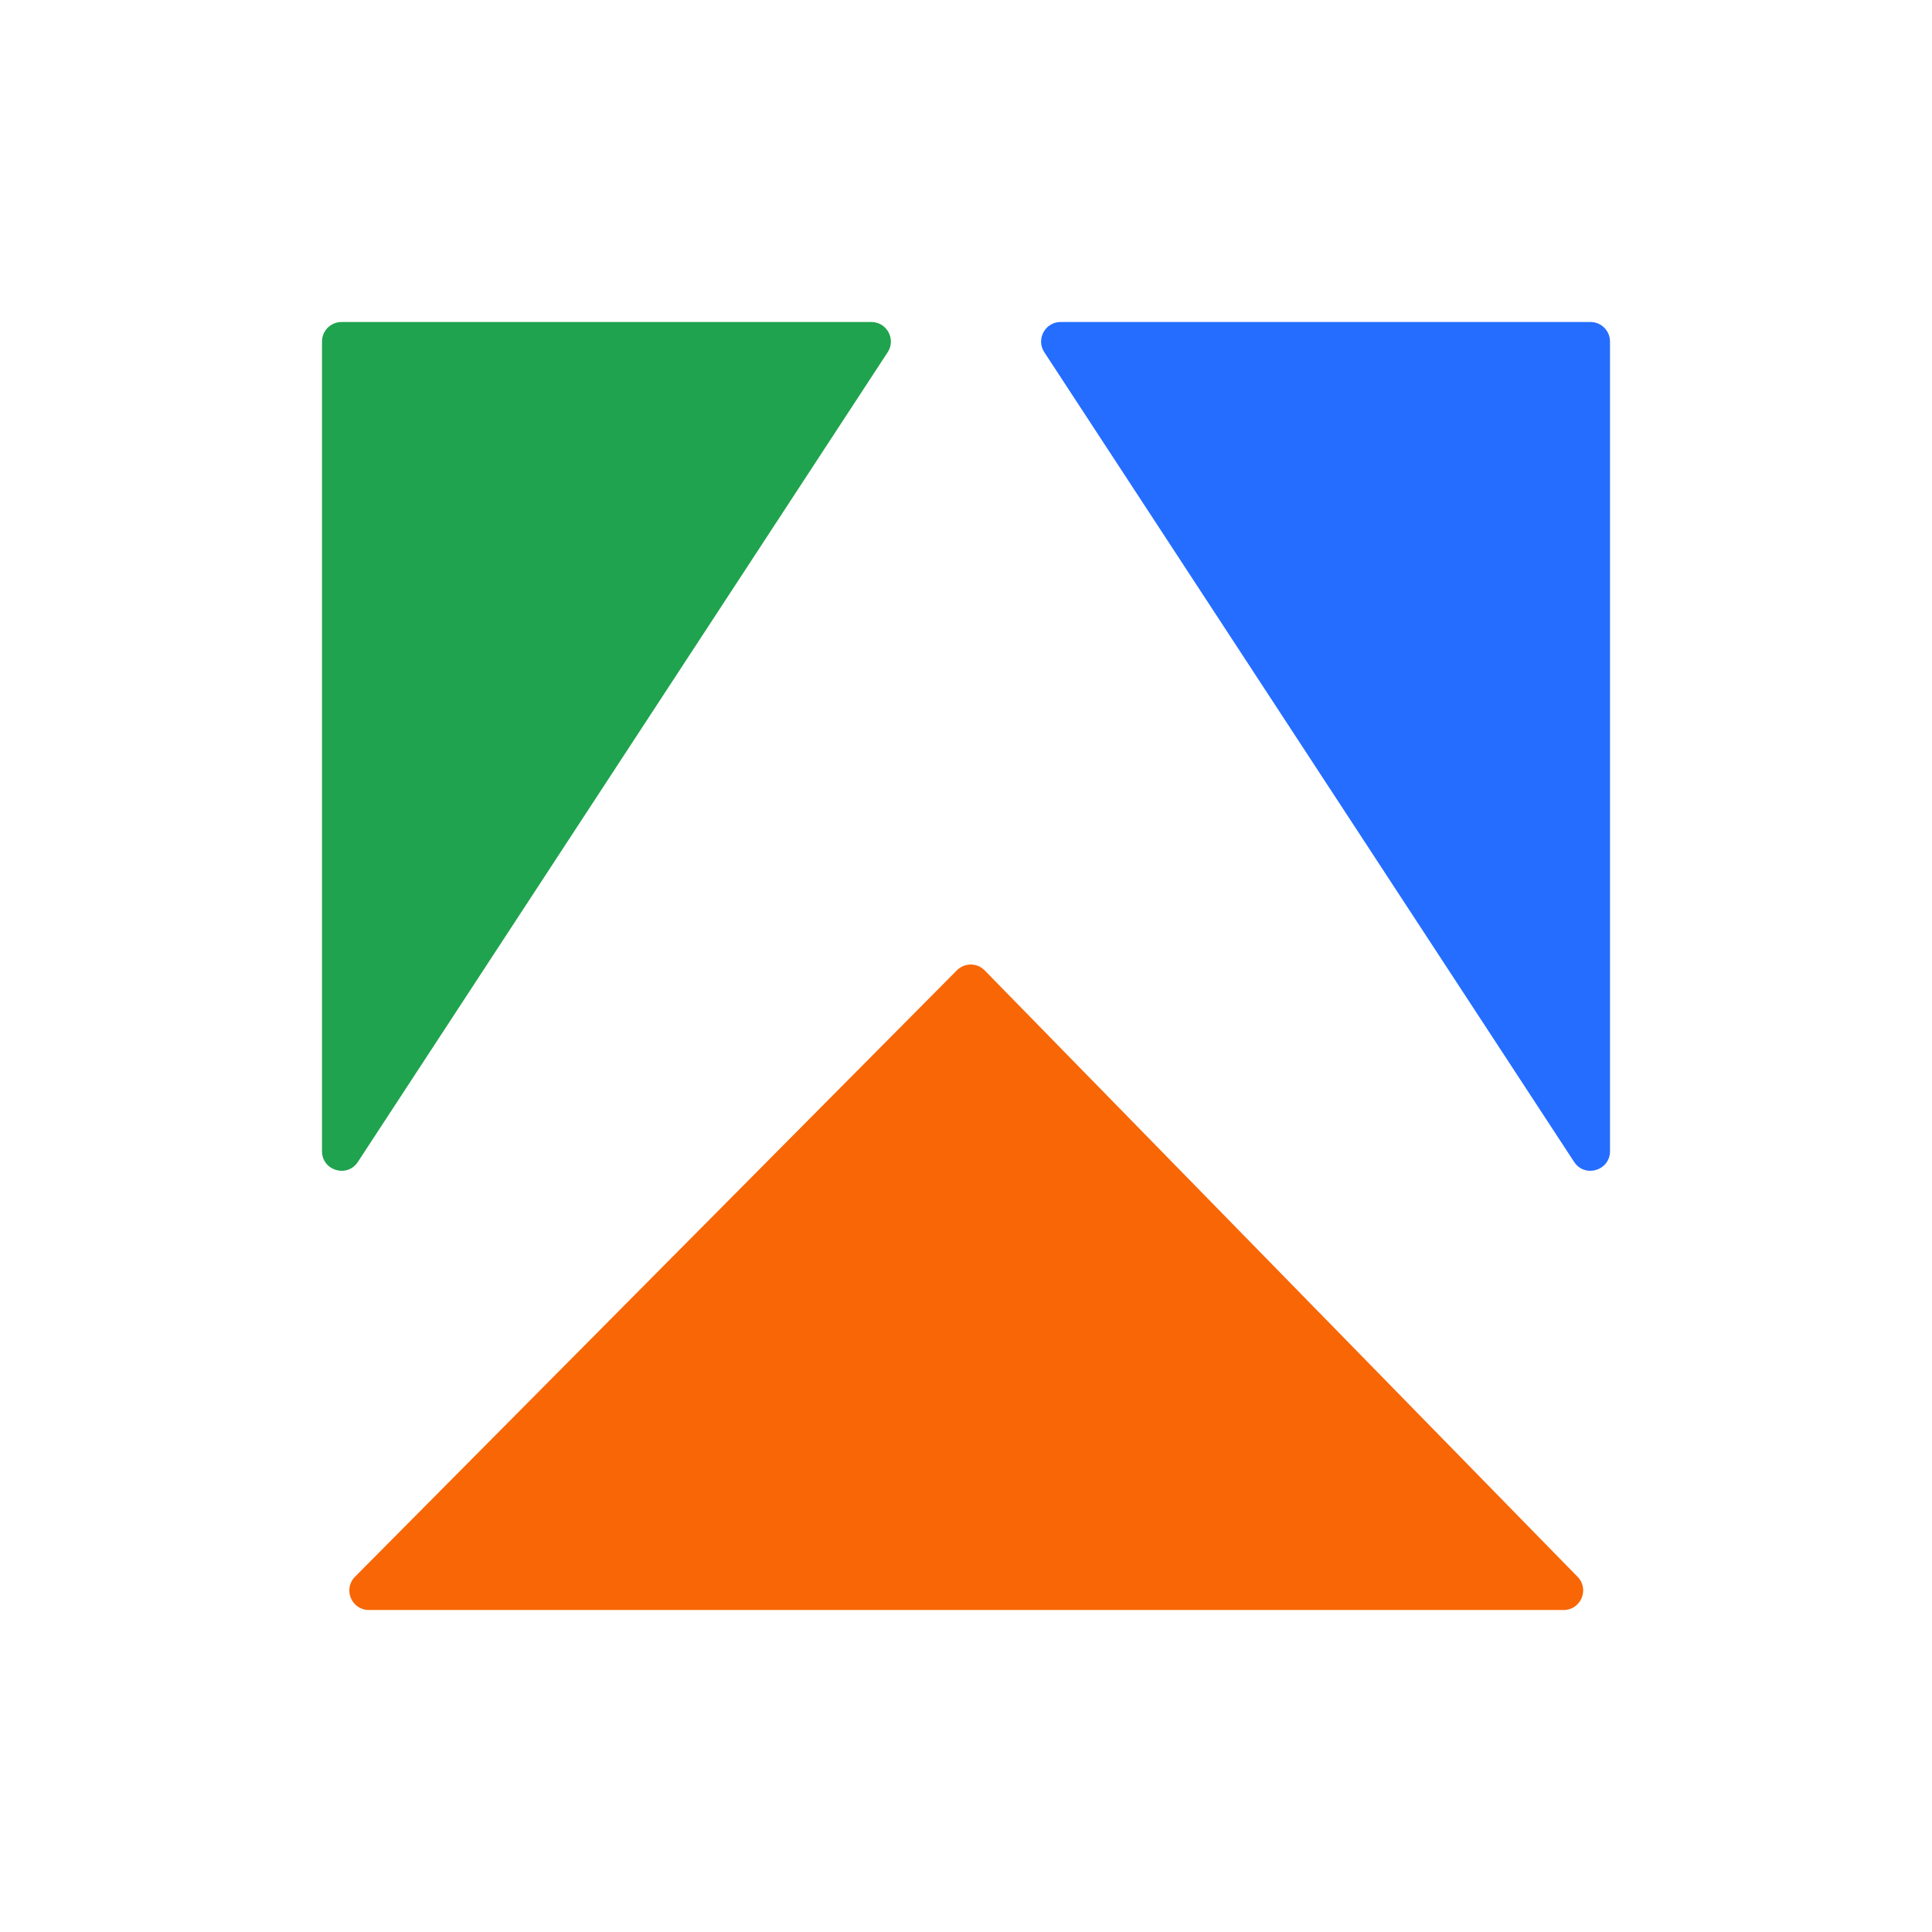
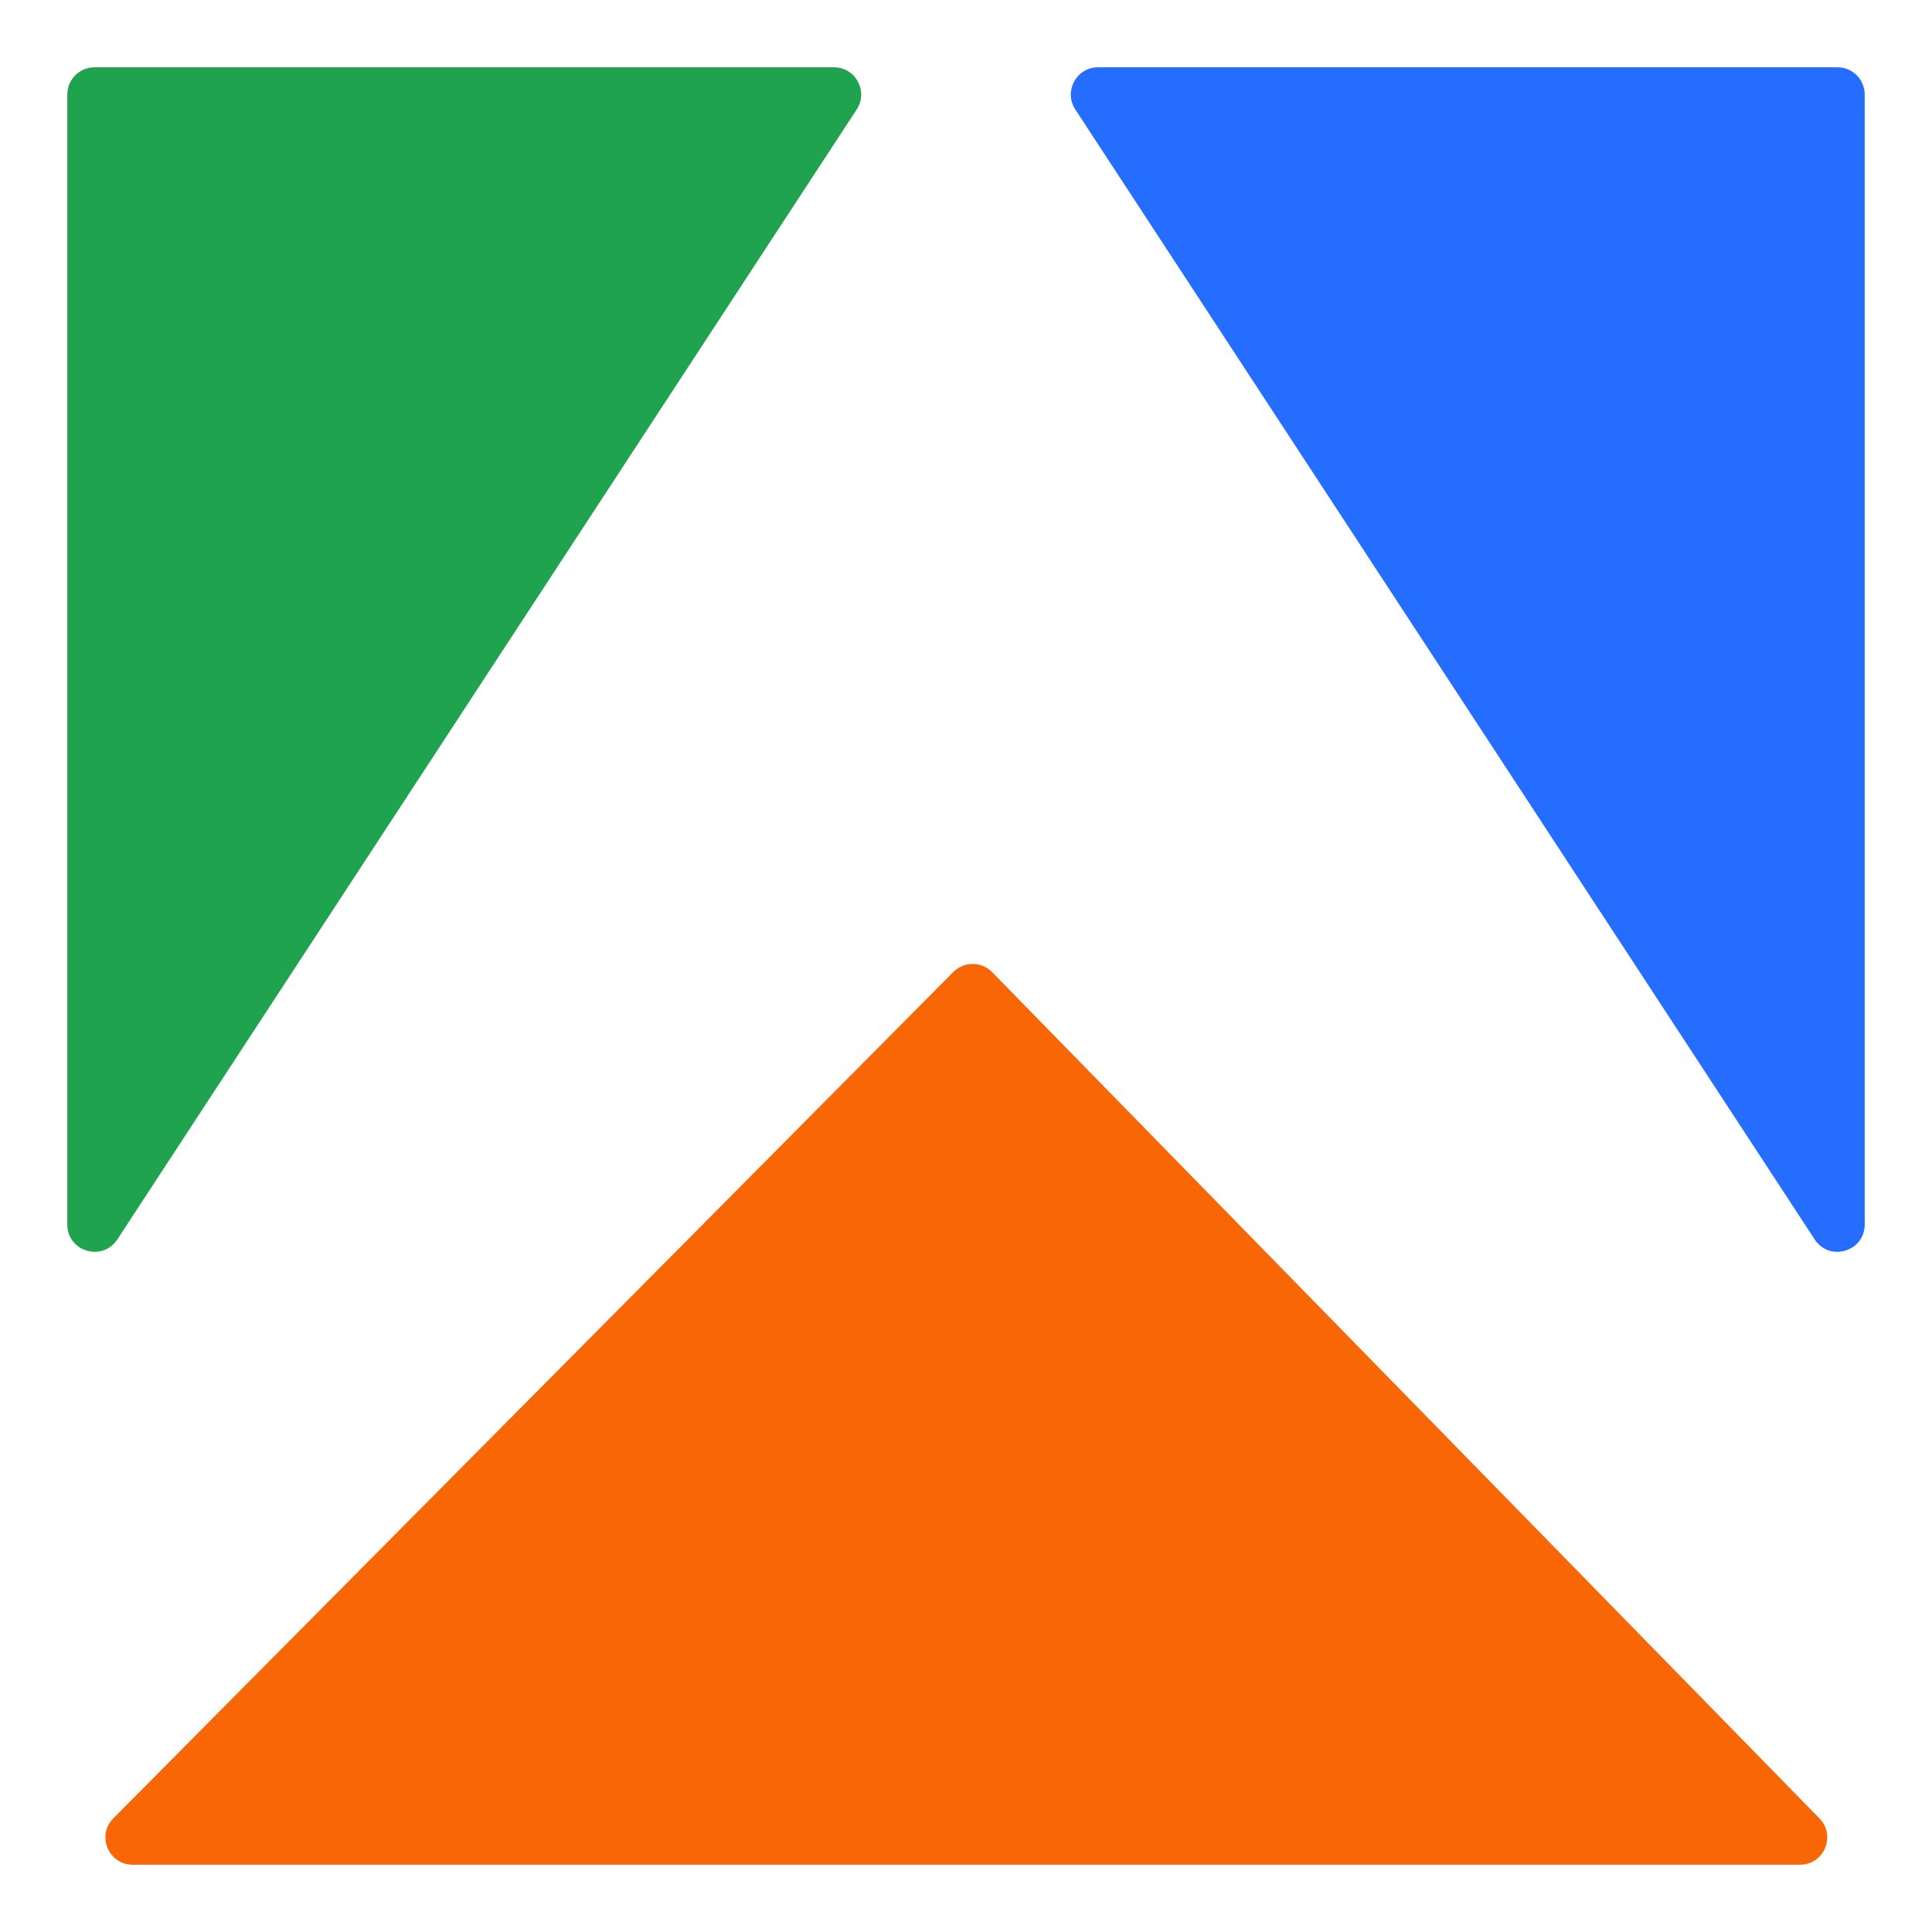
- <svg xmlns="http://www.w3.org/2000/svg" width="48" height="48" viewBox="0 0 48 48" fill="none">
-   <path d="M26.351 8H39.515C39.783 8 40 8.217 40 8.485V28.602C40 29.084 39.373 29.271 39.109 28.868L25.945 8.75C25.735 8.428 25.966 8 26.351 8Z" fill="#246DFF" />
-   <path d="M21.649 8H8.485C8.217 8 8 8.217 8 8.485V28.602C8 29.084 8.627 29.271 8.891 28.868L22.055 8.75C22.265 8.428 22.034 8 21.649 8Z" fill="#20A34E" />
-   <path d="M23.774 24.107L8.82 39.174C8.517 39.48 8.733 40 9.164 40H38.848C39.277 40 39.495 39.483 39.195 39.176L24.465 24.11C24.276 23.916 23.965 23.915 23.774 24.107Z" fill="#F86606" />
+ <svg xmlns="http://www.w3.org/2000/svg" width="256" height="256" viewBox="0 0 256 256" fill="none">
+   <path d="M145.499 8.917H243.474C245.467 8.917 247.083 10.533 247.083 12.526V162.255C247.083 165.841 242.418 167.232 240.455 164.231L142.48 14.501C140.909 12.101 142.631 8.917 145.499 8.917Z" fill="#246DFF" />
+   <path d="M110.501 8.917H12.526C10.533 8.917 8.917 10.533 8.917 12.526V162.255C8.917 165.841 13.582 167.232 15.546 164.231L113.52 14.501C115.091 12.101 113.369 8.917 110.501 8.917Z" fill="#20A34E" />
+   <path d="M126.322 128.795L15.022 240.932C12.762 243.209 14.375 247.082 17.583 247.082H238.508C241.704 247.082 243.322 243.236 241.089 240.951L131.463 128.815C130.055 127.375 127.741 127.366 126.322 128.795Z" fill="#F86606" />
</svg>
